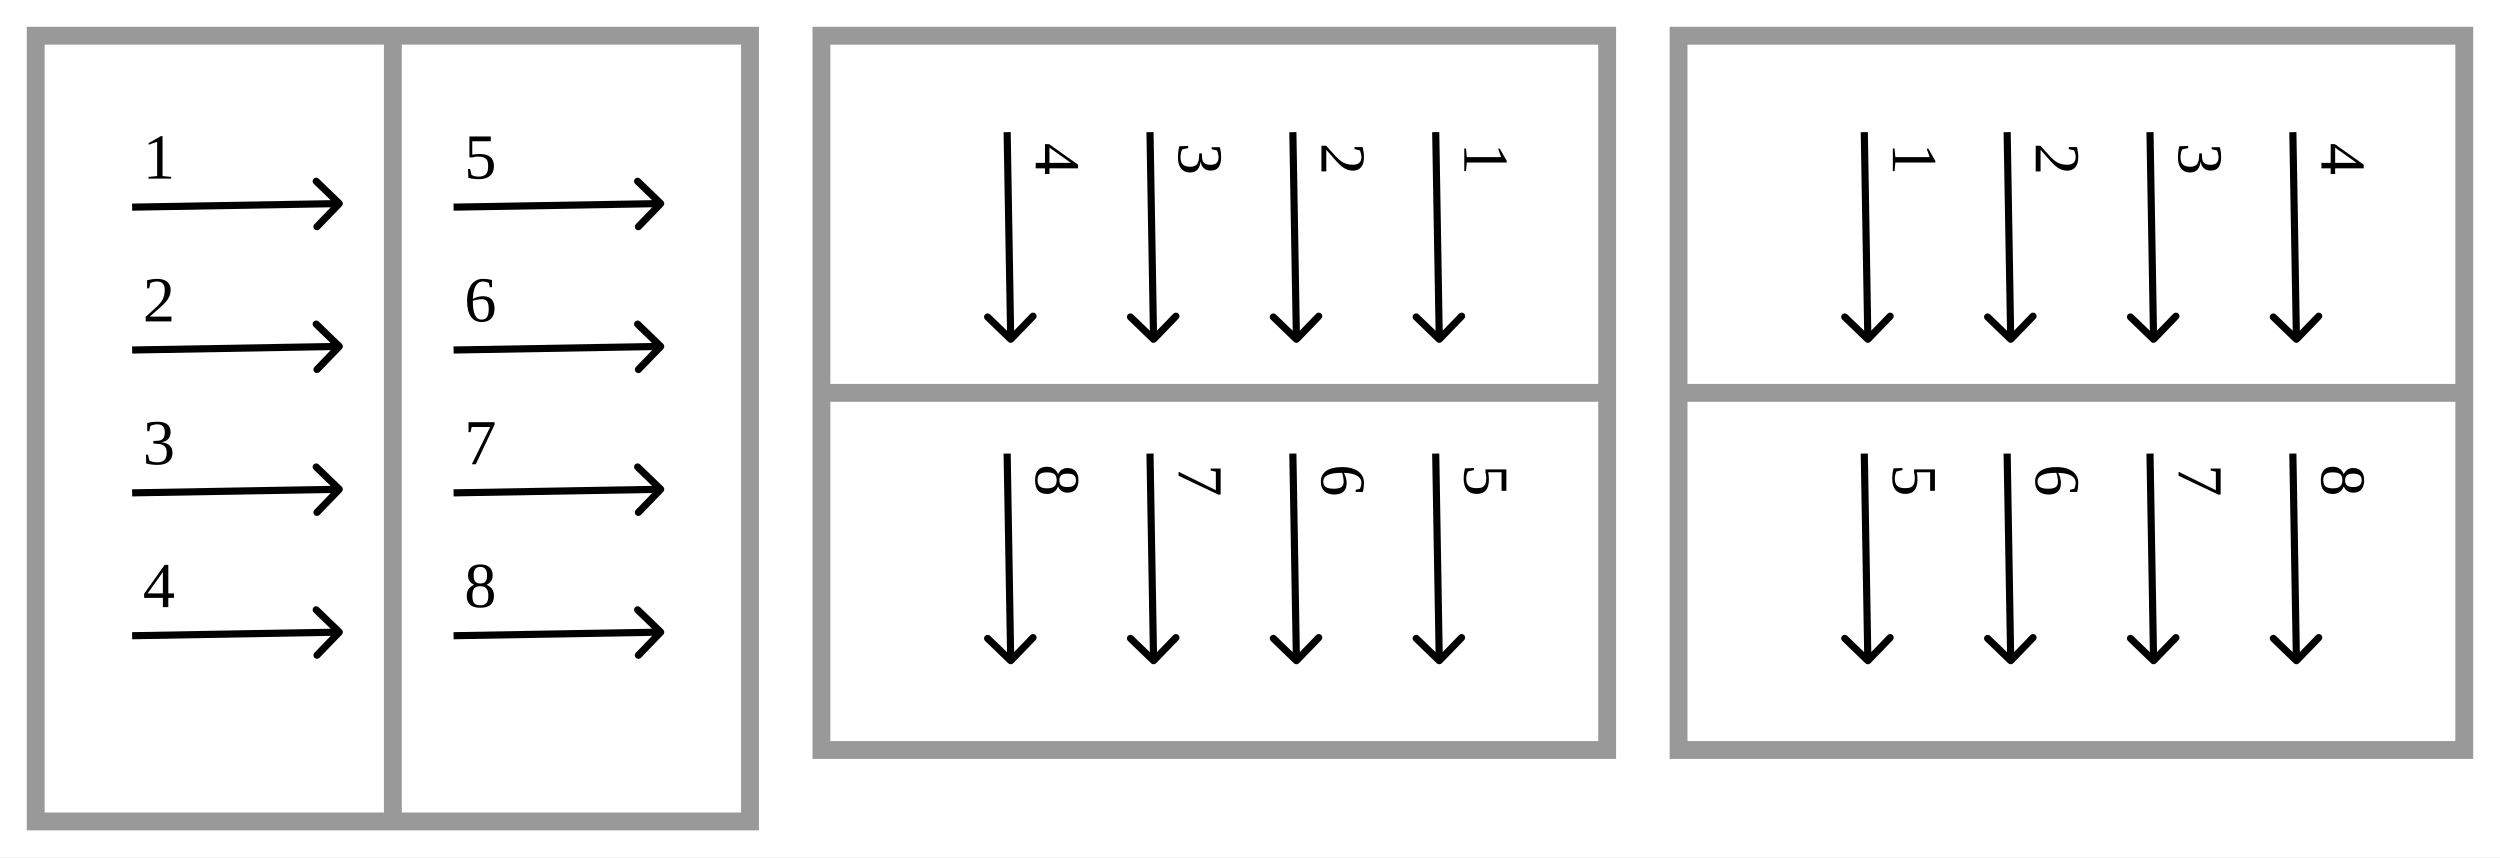
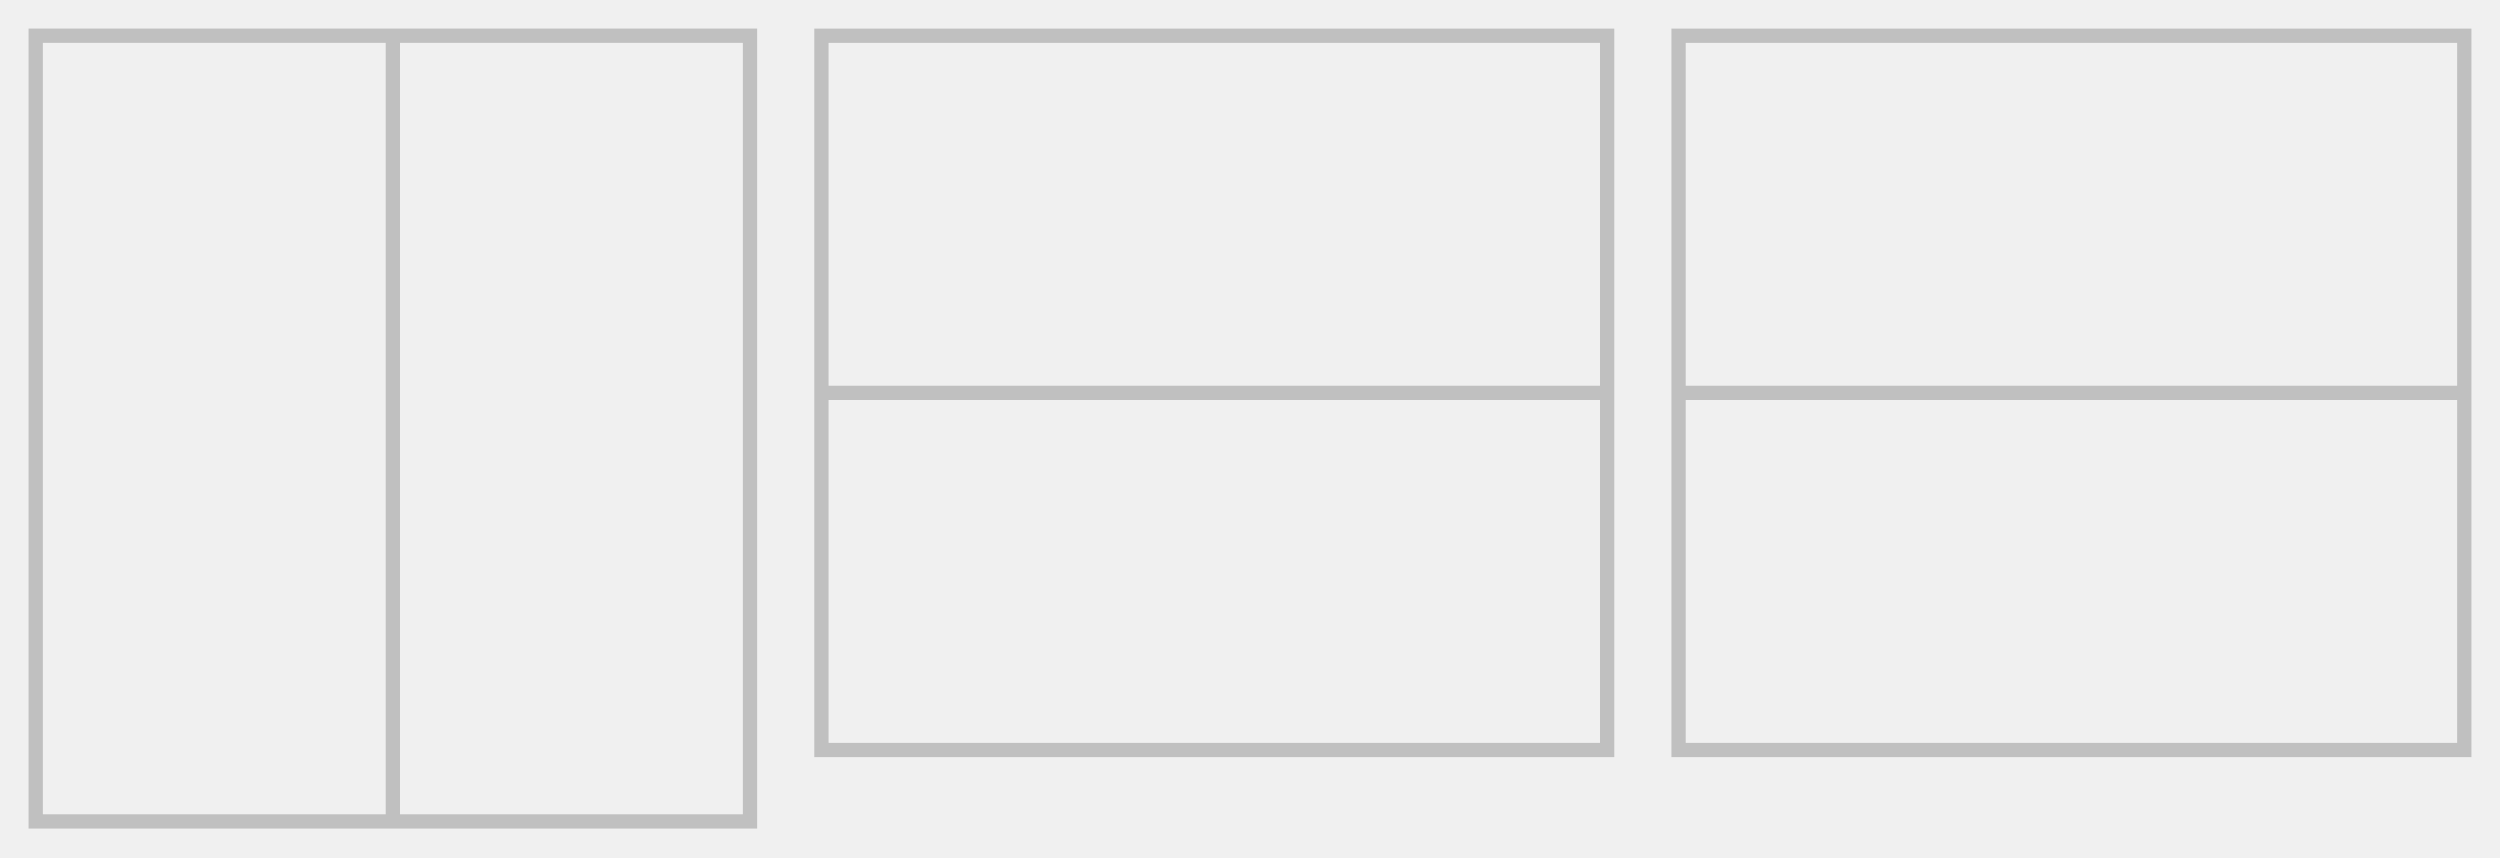
<svg xmlns="http://www.w3.org/2000/svg" width="700" height="240" viewBox="0 0 700 240" fill="none">
+   <style type="text/css">
+ :root {
+ 	color-scheme: light dark;
+ }
+ text {
+ 	sreoke: none;
+ 	fill: CanvasText;
+ 	font-size: 18px;
+ }
+ #allow {
+ 	sreoke: none;
+ 	fill: light-dark(black, white);
+ }
+ 
+ #box {
+ 	fill: none;
+ 	stroke: silver;
+ 	stroke-width: 4px;
+ }
+ </style>
  <defs>
-     <g id="allow">
-       <path d="M95.719 57.695C96.103 57.298 96.092 56.664 95.695 56.281L89.222 50.028C88.825 49.644 88.192 49.655 87.808 50.052C87.424 50.449 87.435 51.082 87.832 51.466L93.586 57.024L88.028 62.778C87.644 63.175 87.655 63.808 88.052 64.192C88.449 64.576 89.082 64.565 89.466 64.168L95.719 57.695ZM37.017 59L95.017 58L94.983 56L36.983 57L37.017 59Z" fill="black" />
-     </g>
+     <path id="allow" transform="translate(96, 58)" d="M0,0 l-8,-7 l4,7 l-4,7 l8,-7 m-2,-1 h-58 v2 h58 Z" />
    <g id="box-and-allows" transform="translate( -110, -120)">
-       <path d="M10,10 h200 v220 h-200 z m100,0 v220" fill="none" stroke="#999999" stroke-width="5" />
+       <path id="box" d="M10,10 h200 v220 h-200 z m100,0 v220" fill="none" stroke="#999999" stroke-width="4" />
      <use href="#allow" transform="translate( 0,   0)" />
      <use href="#allow" transform="translate( 0,  40)" />
      <use href="#allow" transform="translate( 0,  80)" />
      <use href="#allow" transform="translate( 0, 120)" />
      <use href="#allow" transform="translate(90,   0)" />
      <use href="#allow" transform="translate(90,  40)" />
      <use href="#allow" transform="translate(90,  80)" />
      <use href="#allow" transform="translate(90, 120)" />
    </g>
-     <g id="numbers" transform="translate(-70, -70)" fill="black" stroke="none" font-size="18">
+     <g id="numbers" transform="translate(-70, -70)">
      <text transform="translate( 0,   0)">1</text>
      <text transform="translate( 0,  40)">2</text>
      <text transform="translate( 0,  80)">3</text>
      <text transform="translate( 0, 120)">4</text>
      <text transform="translate(90,   0)">5</text>
      <text transform="translate(90,  40)">6</text>
      <text transform="translate(90,  80)">7</text>
      <text transform="translate(90, 120)">8</text>
    </g>
-     <g id="numbers2" transform="translate(-70, -70)" fill="black" stroke="none" font-size="18">
+     <g id="numbers2" transform="translate(-70, -70)">
      <text transform="translate( 0,   0)">4</text>
      <text transform="translate( 0,  40)">3</text>
      <text transform="translate( 0,  80)">2</text>
      <text transform="translate( 0, 120)">1</text>
      <text transform="translate(90,   0)">8</text>
      <text transform="translate(90,  40)">7</text>
      <text transform="translate(90,  80)">6</text>
      <text transform="translate(90, 120)">5</text>
    </g>
  </defs>
-   <rect width="700" height="240" fill="white" stroke="none" />
+   <rect width="700" height="240" fill="Canvas" stroke="none" />
  <g transform="translate(110,120)">
    <use href="#box-and-allows" />
    <use href="#numbers" />
  </g>
  <g transform="translate(340,110)rotate(90)">
    <use href="#box-and-allows" />
    <use href="#numbers" />
  </g>
  <g transform="translate(580,110)rotate(90)">
    <use href="#box-and-allows" />
    <use href="#numbers2" />
  </g>
</svg>
